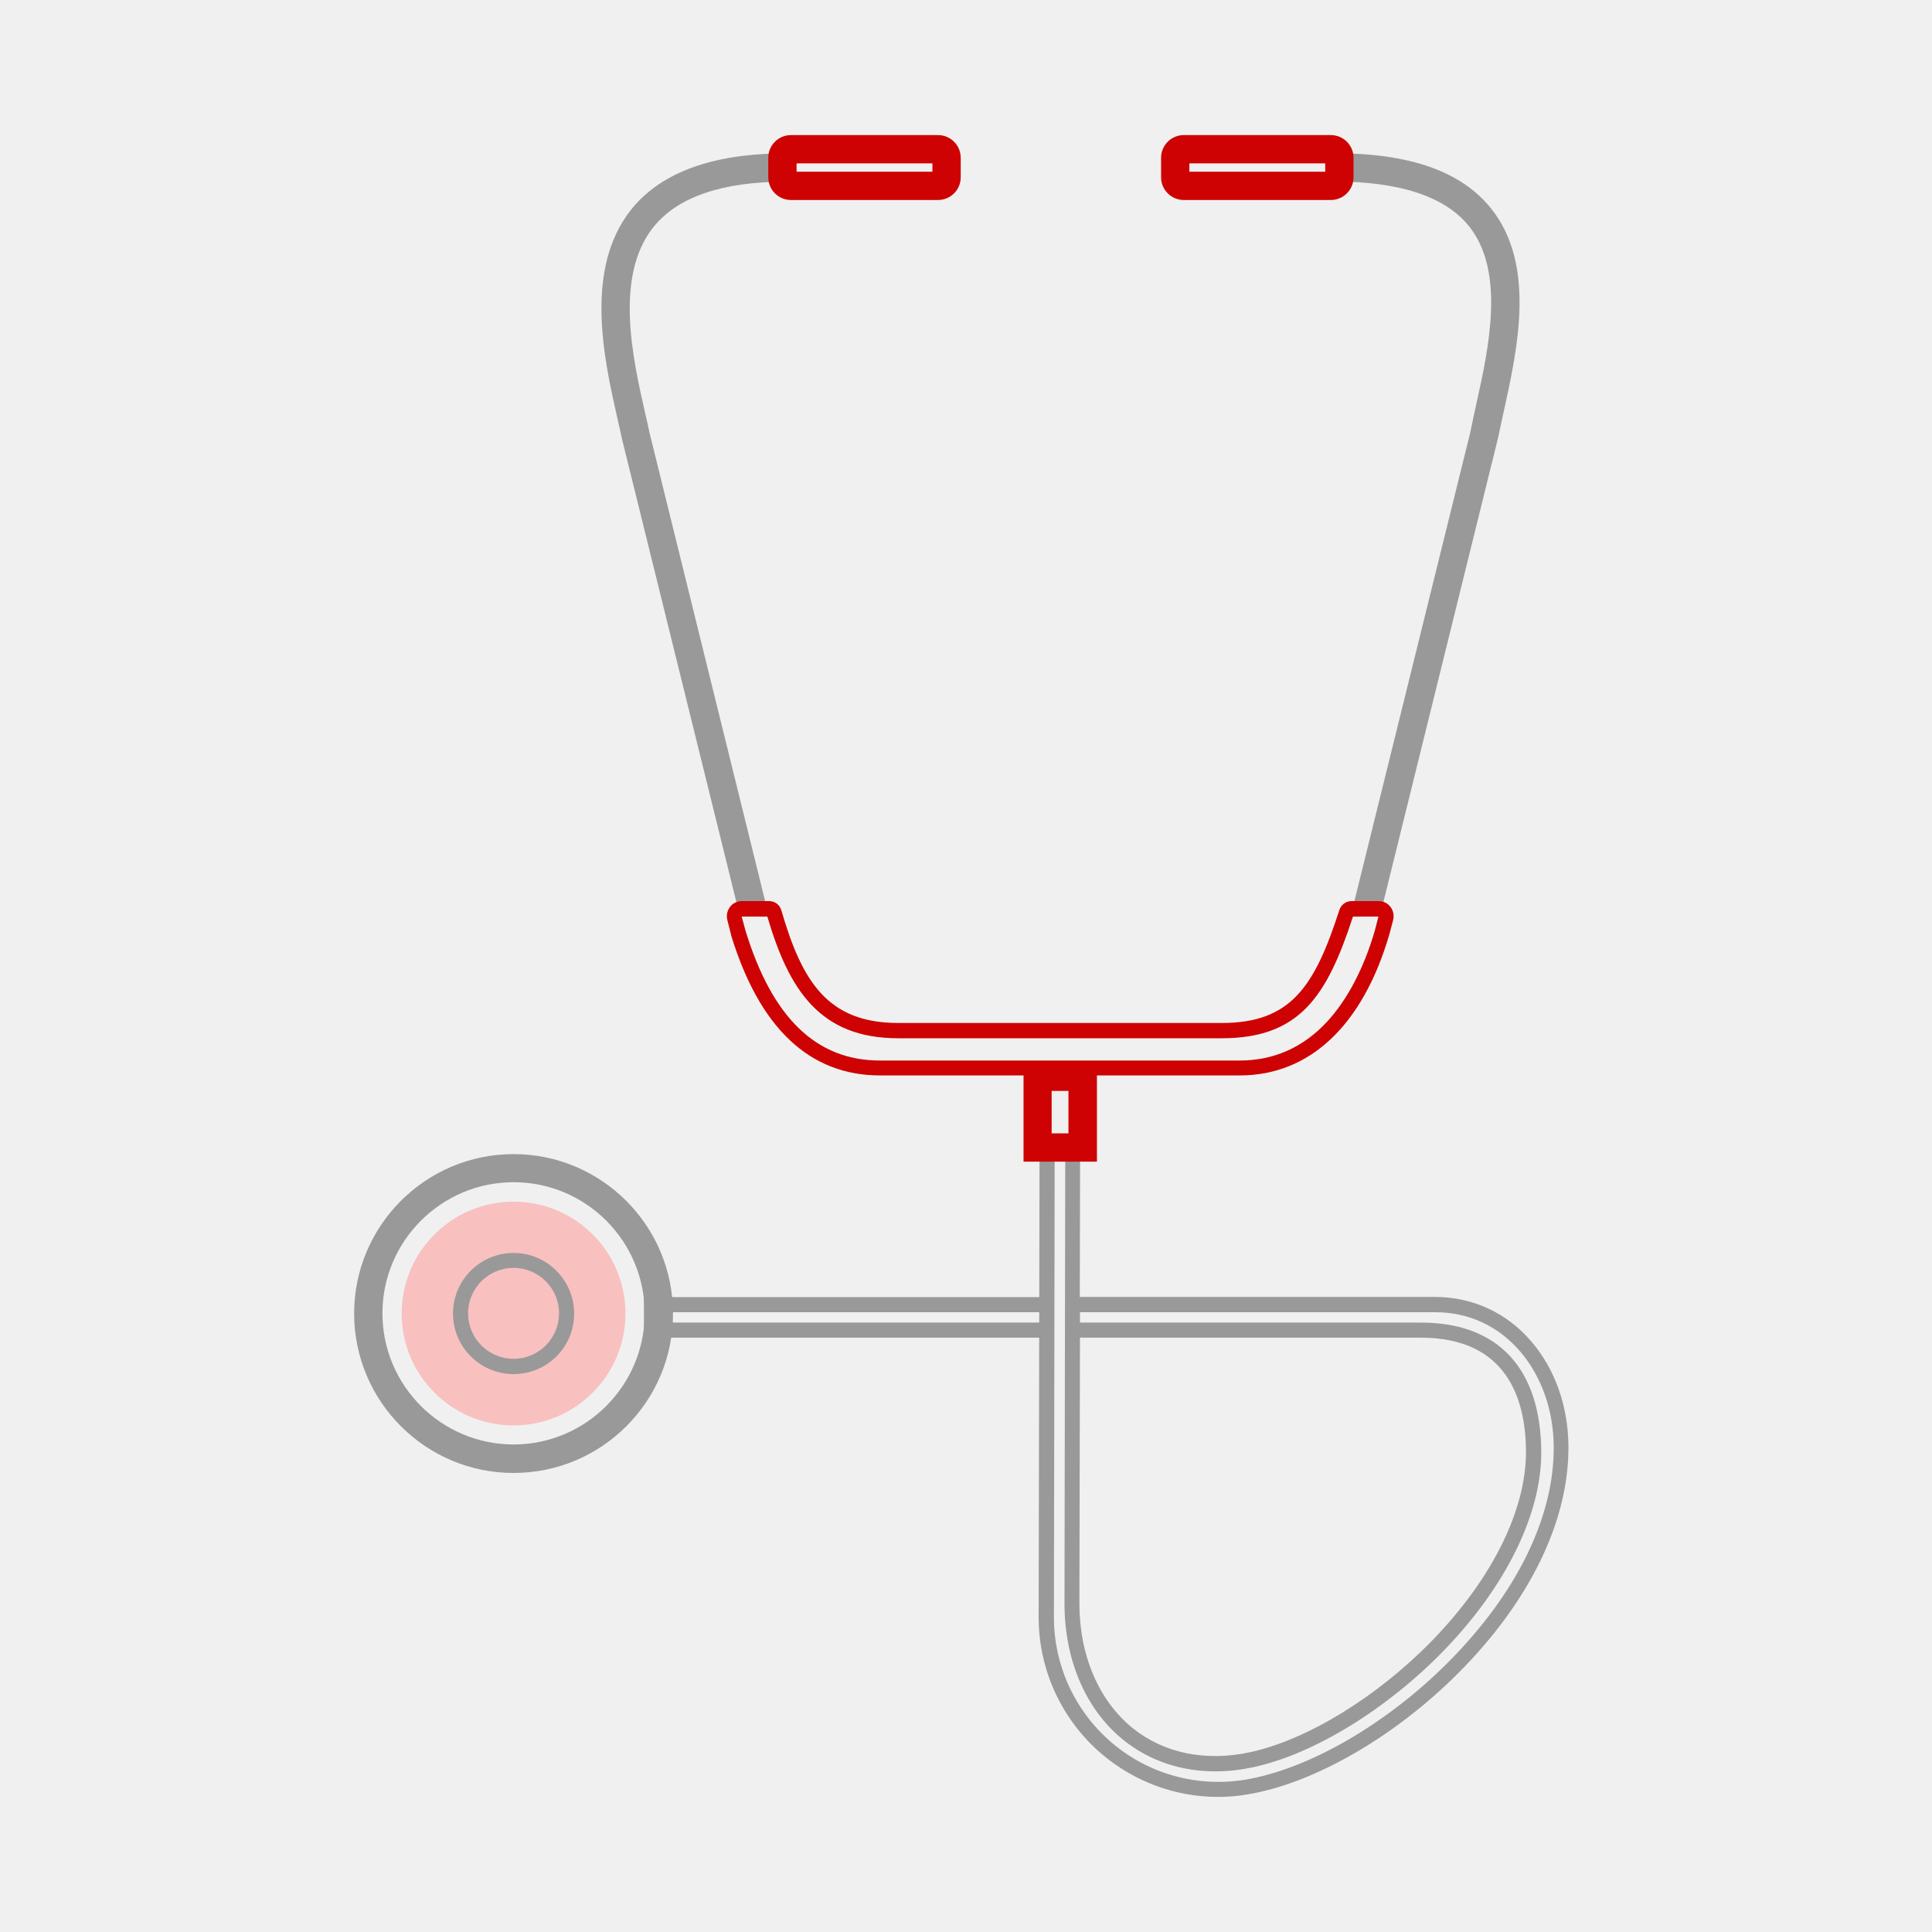
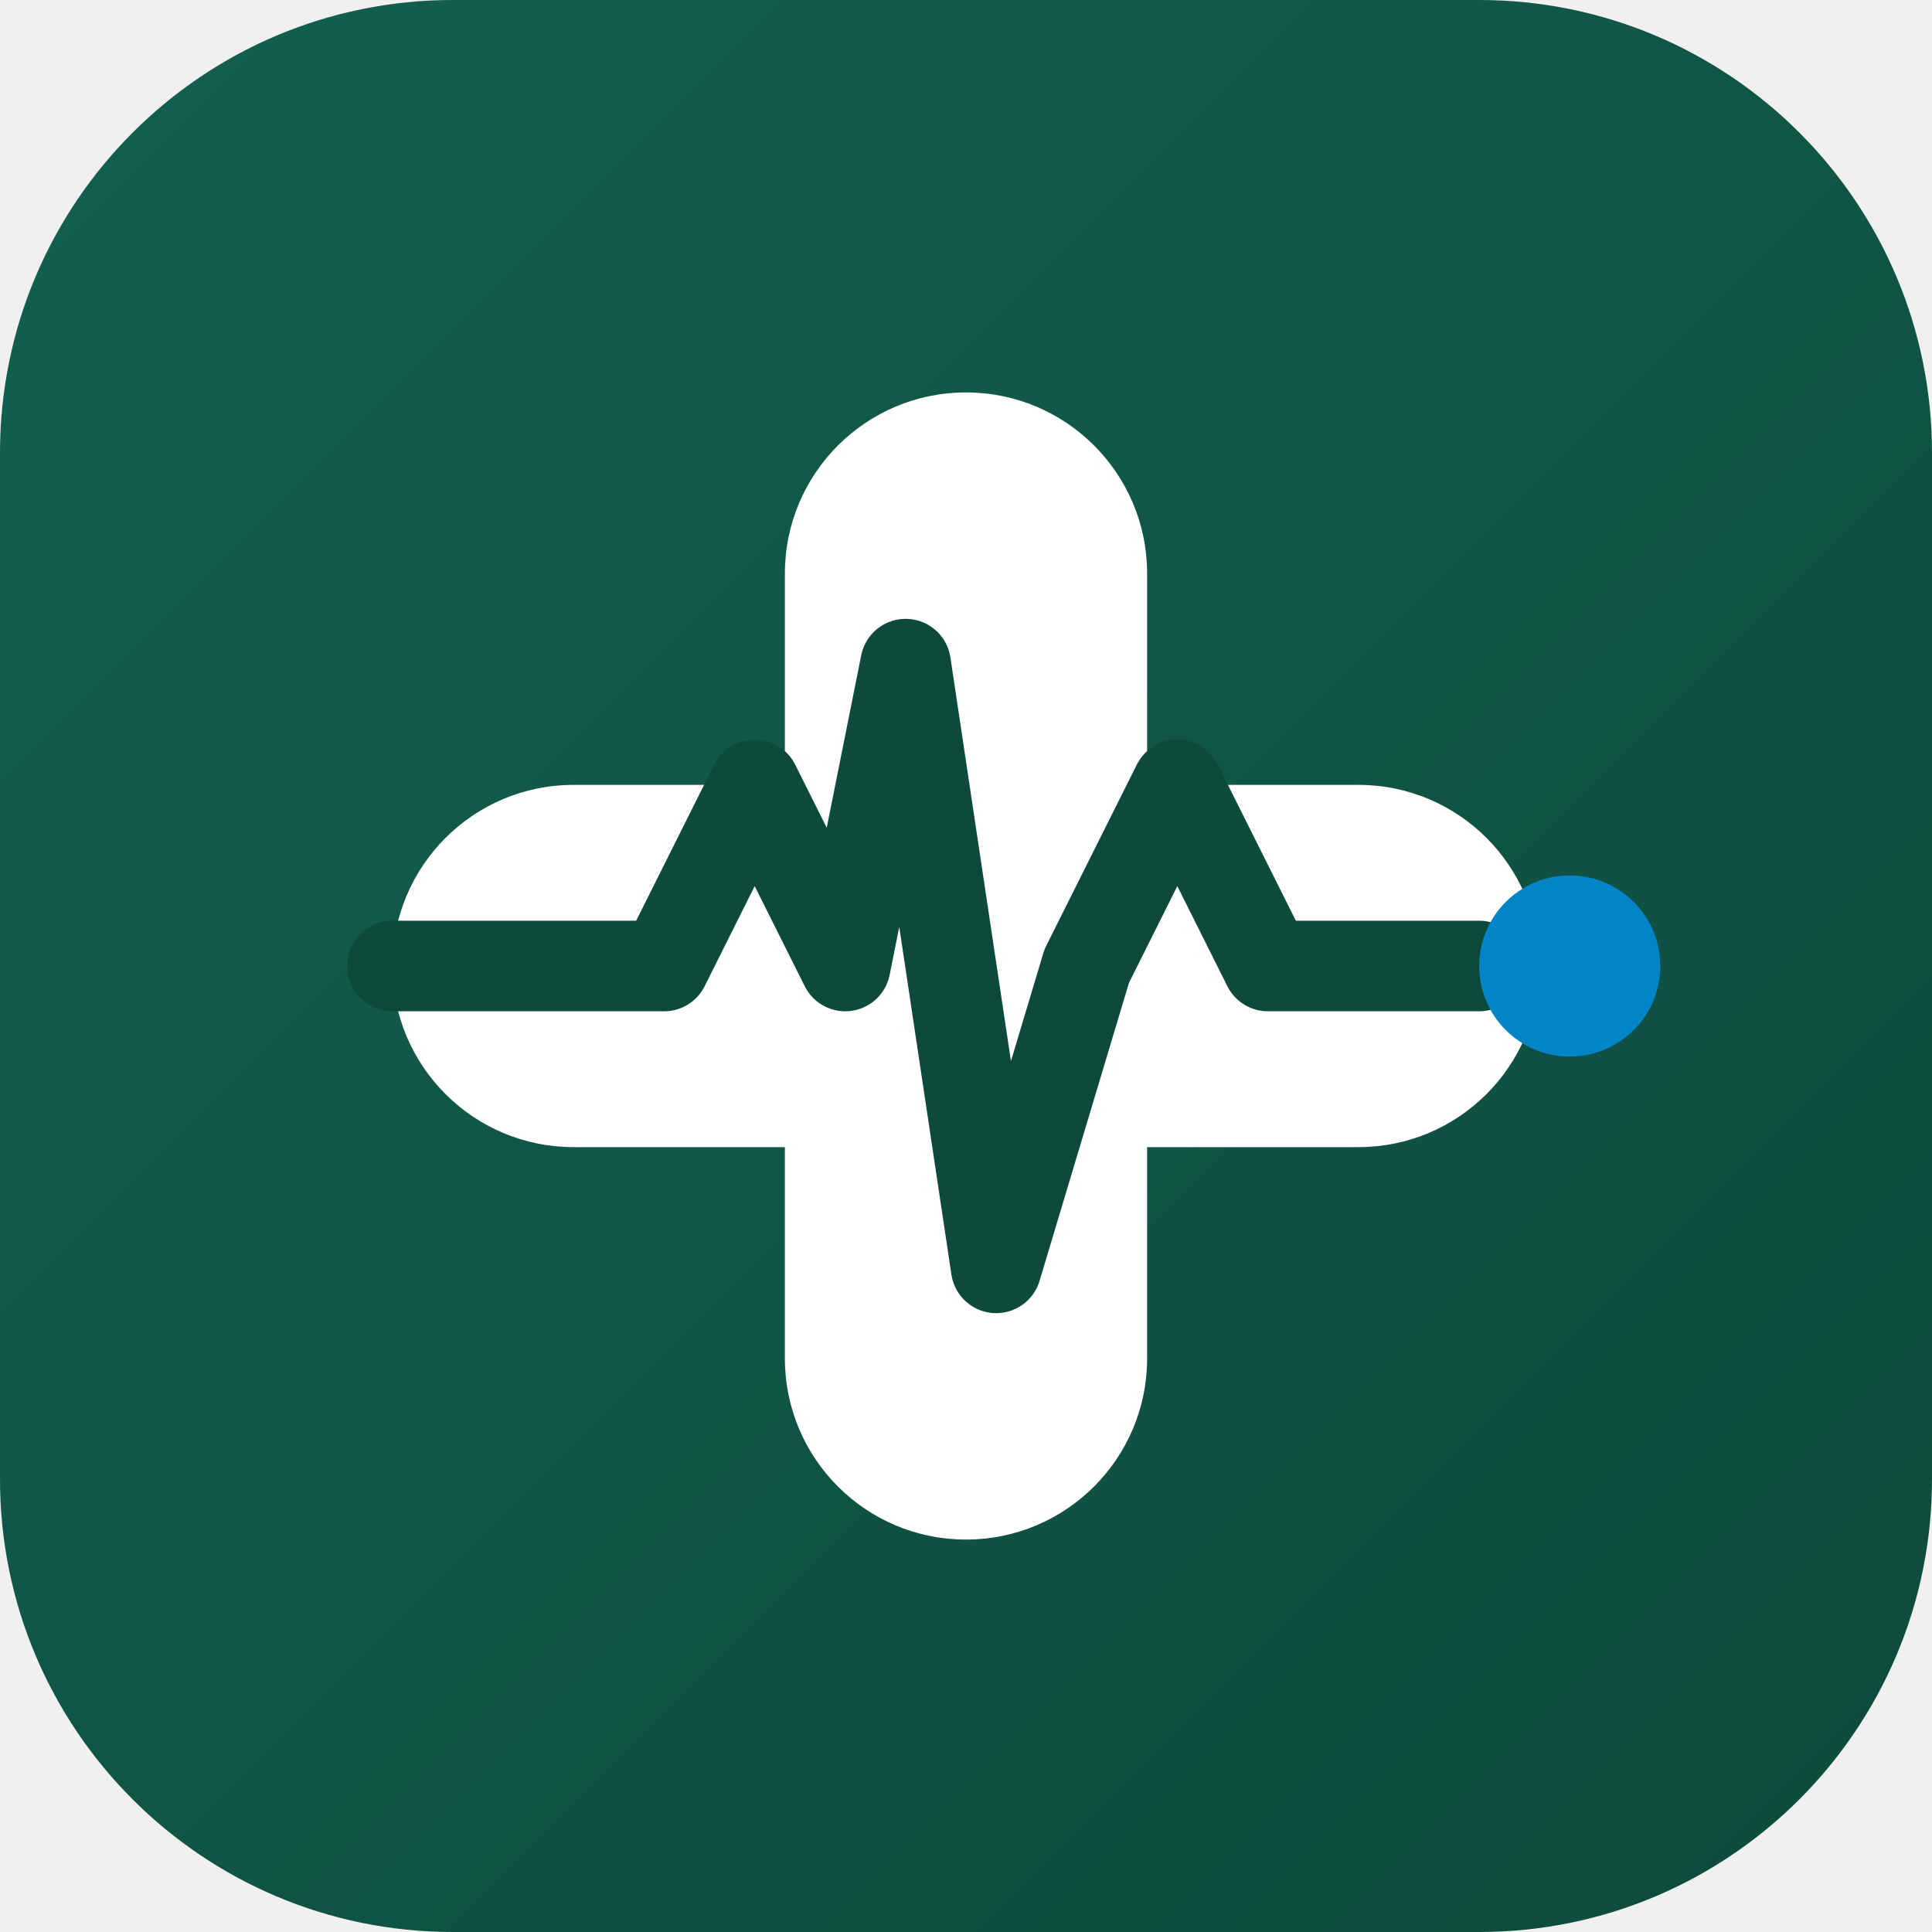
- <svg xmlns="http://www.w3.org/2000/svg" width="800px" height="800px" viewBox="0 0 1024 1024" class="icon" version="1.1">
-   <path d="M272.2 696.2m-59.3 0a59.3 59.3 0 1 0 118.6 0 59.3 59.3 0 1 0-118.6 0Z" fill="#F9C0C0" />
-   <path d="M392.1 485.4l-62.5-253v-0.1c-0.6-3-1.4-6.3-2.2-9.8-7.2-31.8-18.1-79.8 7.2-111.5 15.8-19.7 43.3-29.7 81.9-29.7v15c-33.8 0-57.4 8.1-70.2 24.1-20.8 26.1-10.9 69.8-4.3 98.8 0.8 3.5 1.6 6.8 2.2 9.9l62.4 252.8-14.5 3.5zM731.5 485.1l-14.6-3.6 62.4-252.4c0.9-4.6 2-9.5 3.1-14.6 6.6-29.7 15.6-70.4-3.8-94.6-12.6-15.7-36.6-23.7-71.5-23.7v-15c40.2 0 67.4 9.6 83.2 29.3 23.9 29.8 14 74.5 6.8 107.2-1.1 5.2-2.2 10-3.1 14.4l-0.1 0.4-62.4 252.6zM645.6 952.4c-22.4 0-44.1-7.9-61.5-22.6-21.3-18.1-33.6-44.6-33.6-72.6l0.5-254.6h21.5l-0.2 84.8h188.1c20.1 0 38.4 8.4 51.4 23.8 12.4 14.5 19.3 34.1 19.5 55 0.4 39.7-20.4 82.6-58.6 120.8-33.8 33.8-76.6 58.4-111.7 64.1-5.1 0.9-10.2 1.3-15.4 1.3zM559 610.6l-0.4 246.6c0 25.6 11.2 49.9 30.7 66.5s45.2 23.7 70.5 19.6c33.5-5.5 74.7-29.2 107.4-61.9 36.7-36.7 56.7-77.5 56.3-115-0.2-19.1-6.5-36.8-17.6-49.9-11.7-13.7-27.4-21-45.3-21H572.4v5.5h180.8c40.8 0 63.4 24.3 63.7 68.4 0.2 33.1-18.8 71.6-51.9 105.7-30.2 31-68.7 54.6-100.5 61.5-26.1 5.7-50.6 0.5-69.1-14.4-19.9-16-31.2-42.4-31.2-72.3l0.4-239.3H559z m13.4 98.4l-0.3 140.9c0 27.5 10.3 51.5 28.2 66 16.6 13.4 38.7 17.9 62.3 12.8 30.4-6.6 67.4-29.3 96.5-59.2 31.7-32.6 49.8-69.1 49.7-100.1-0.1-27.6-9.9-60.4-55.7-60.4H572.4z" fill="#999999" />
-   <path d="M557.3 709h-216v-21.5h215.8v8H349.3v5.5h208zM272.2 728.3c-17.7 0-32.1-14.4-32.1-32.1 0-17.7 14.4-32.1 32.1-32.1s32.1 14.4 32.1 32.1c0.1 17.7-14.3 32.1-32.1 32.1z m0-56.3c-13.3 0-24.1 10.8-24.1 24.1s10.8 24.1 24.1 24.1 24.1-10.8 24.1-24.1c0.1-13.2-10.8-24.1-24.1-24.1z" fill="#999999" />
-   <path d="M272.2 780.7c-46.6 0-84.5-37.9-84.5-84.5s37.9-84.5 84.5-84.5 84.5 37.9 84.5 84.5c0.1 46.6-37.8 84.5-84.5 84.5z m0-154.1c-38.3 0-69.5 31.2-69.5 69.5s31.2 69.5 69.5 69.5 69.5-31.2 69.5-69.5-31.1-69.5-69.5-69.5z" fill="#999999" />
-   <path d="M581.4 615.7h-38.9v-52.5h38.9v52.5z m-24-15h8.9v-22.5h-8.9v22.5z" fill="#CE0202" />
-   <path d="M657.1 570H466.4c-37.2 0-63.8-25-78.9-74.3v-0.2l-2-7.9c-0.6-2.4-0.1-4.9 1.4-6.9s3.8-3.1 6.3-3.1h14.5c3 0 5.6 2 6.4 4.8 11 37.9 24.6 59.8 62 59.8h171.5c36.6 0 49.2-19.3 62.3-59.9 0.9-2.8 3.5-4.7 6.4-4.7h14.4c2.5 0 4.8 1.1 6.3 3.1s2 4.5 1.4 6.9l-2 7.6c-14.1 48.3-42.2 74.8-79.3 74.8z m-261.9-76.5c14.2 46.1 37.5 68.6 71.2 68.6h190.7c18 0 33.6-6.9 46.3-20.6 10.7-11.6 19.5-28.3 25.3-48.3l1.9-7.4h-13.5c-13.9 42.8-28.6 64.5-69.6 64.5H476.1c-41.7 0-58-25.8-69.4-64.5h-13.6l2.1 7.7zM494.2 86.6V91h-72v-4.4h72m3-15h-78c-6.6 0-12 5.4-12 12V94c0 6.6 5.4 12 12 12h78c6.6 0 12-5.4 12-12V83.6c0-6.6-5.4-12-12-12zM702.4 86.6V91h-72v-4.4h72m3-15h-78c-6.6 0-12 5.4-12 12V94c0 6.6 5.4 12 12 12h78c6.6 0 12-5.4 12-12V83.6c0-6.6-5.4-12-12-12z" fill="#CE0202" />
+ <svg xmlns="http://www.w3.org/2000/svg" viewBox="0 0 64 64" width="64" height="64" role="img" aria-label="BHCIS Sta. Ana logo">
+   <defs>
+     <linearGradient id="bhcis-bg" x1="0" y1="0" x2="1" y2="1">
+       <stop offset="0" stop-color="#13604F" />
+       <stop offset="1" stop-color="#0D4A3C" />
+     </linearGradient>
+   </defs>
+   <rect width="64" height="64" rx="15" fill="url(#bhcis-bg)" />
+   <g fill="#FFFFFF">
+     <rect x="26" y="13" width="12" height="38" rx="6" />
+     <rect x="13" y="26" width="38" height="12" rx="6" />
+   </g>
+   <path d="M13 32 H19 L22 32 L25 26 L28 32 L30 22 L33 42 L36 32 L39 26 L42 32 H49" fill="none" stroke="#0D4A3C" stroke-width="3" stroke-linecap="round" stroke-linejoin="round" />
+   <circle cx="52" cy="32" r="3" fill="#0284C7" />
</svg>
